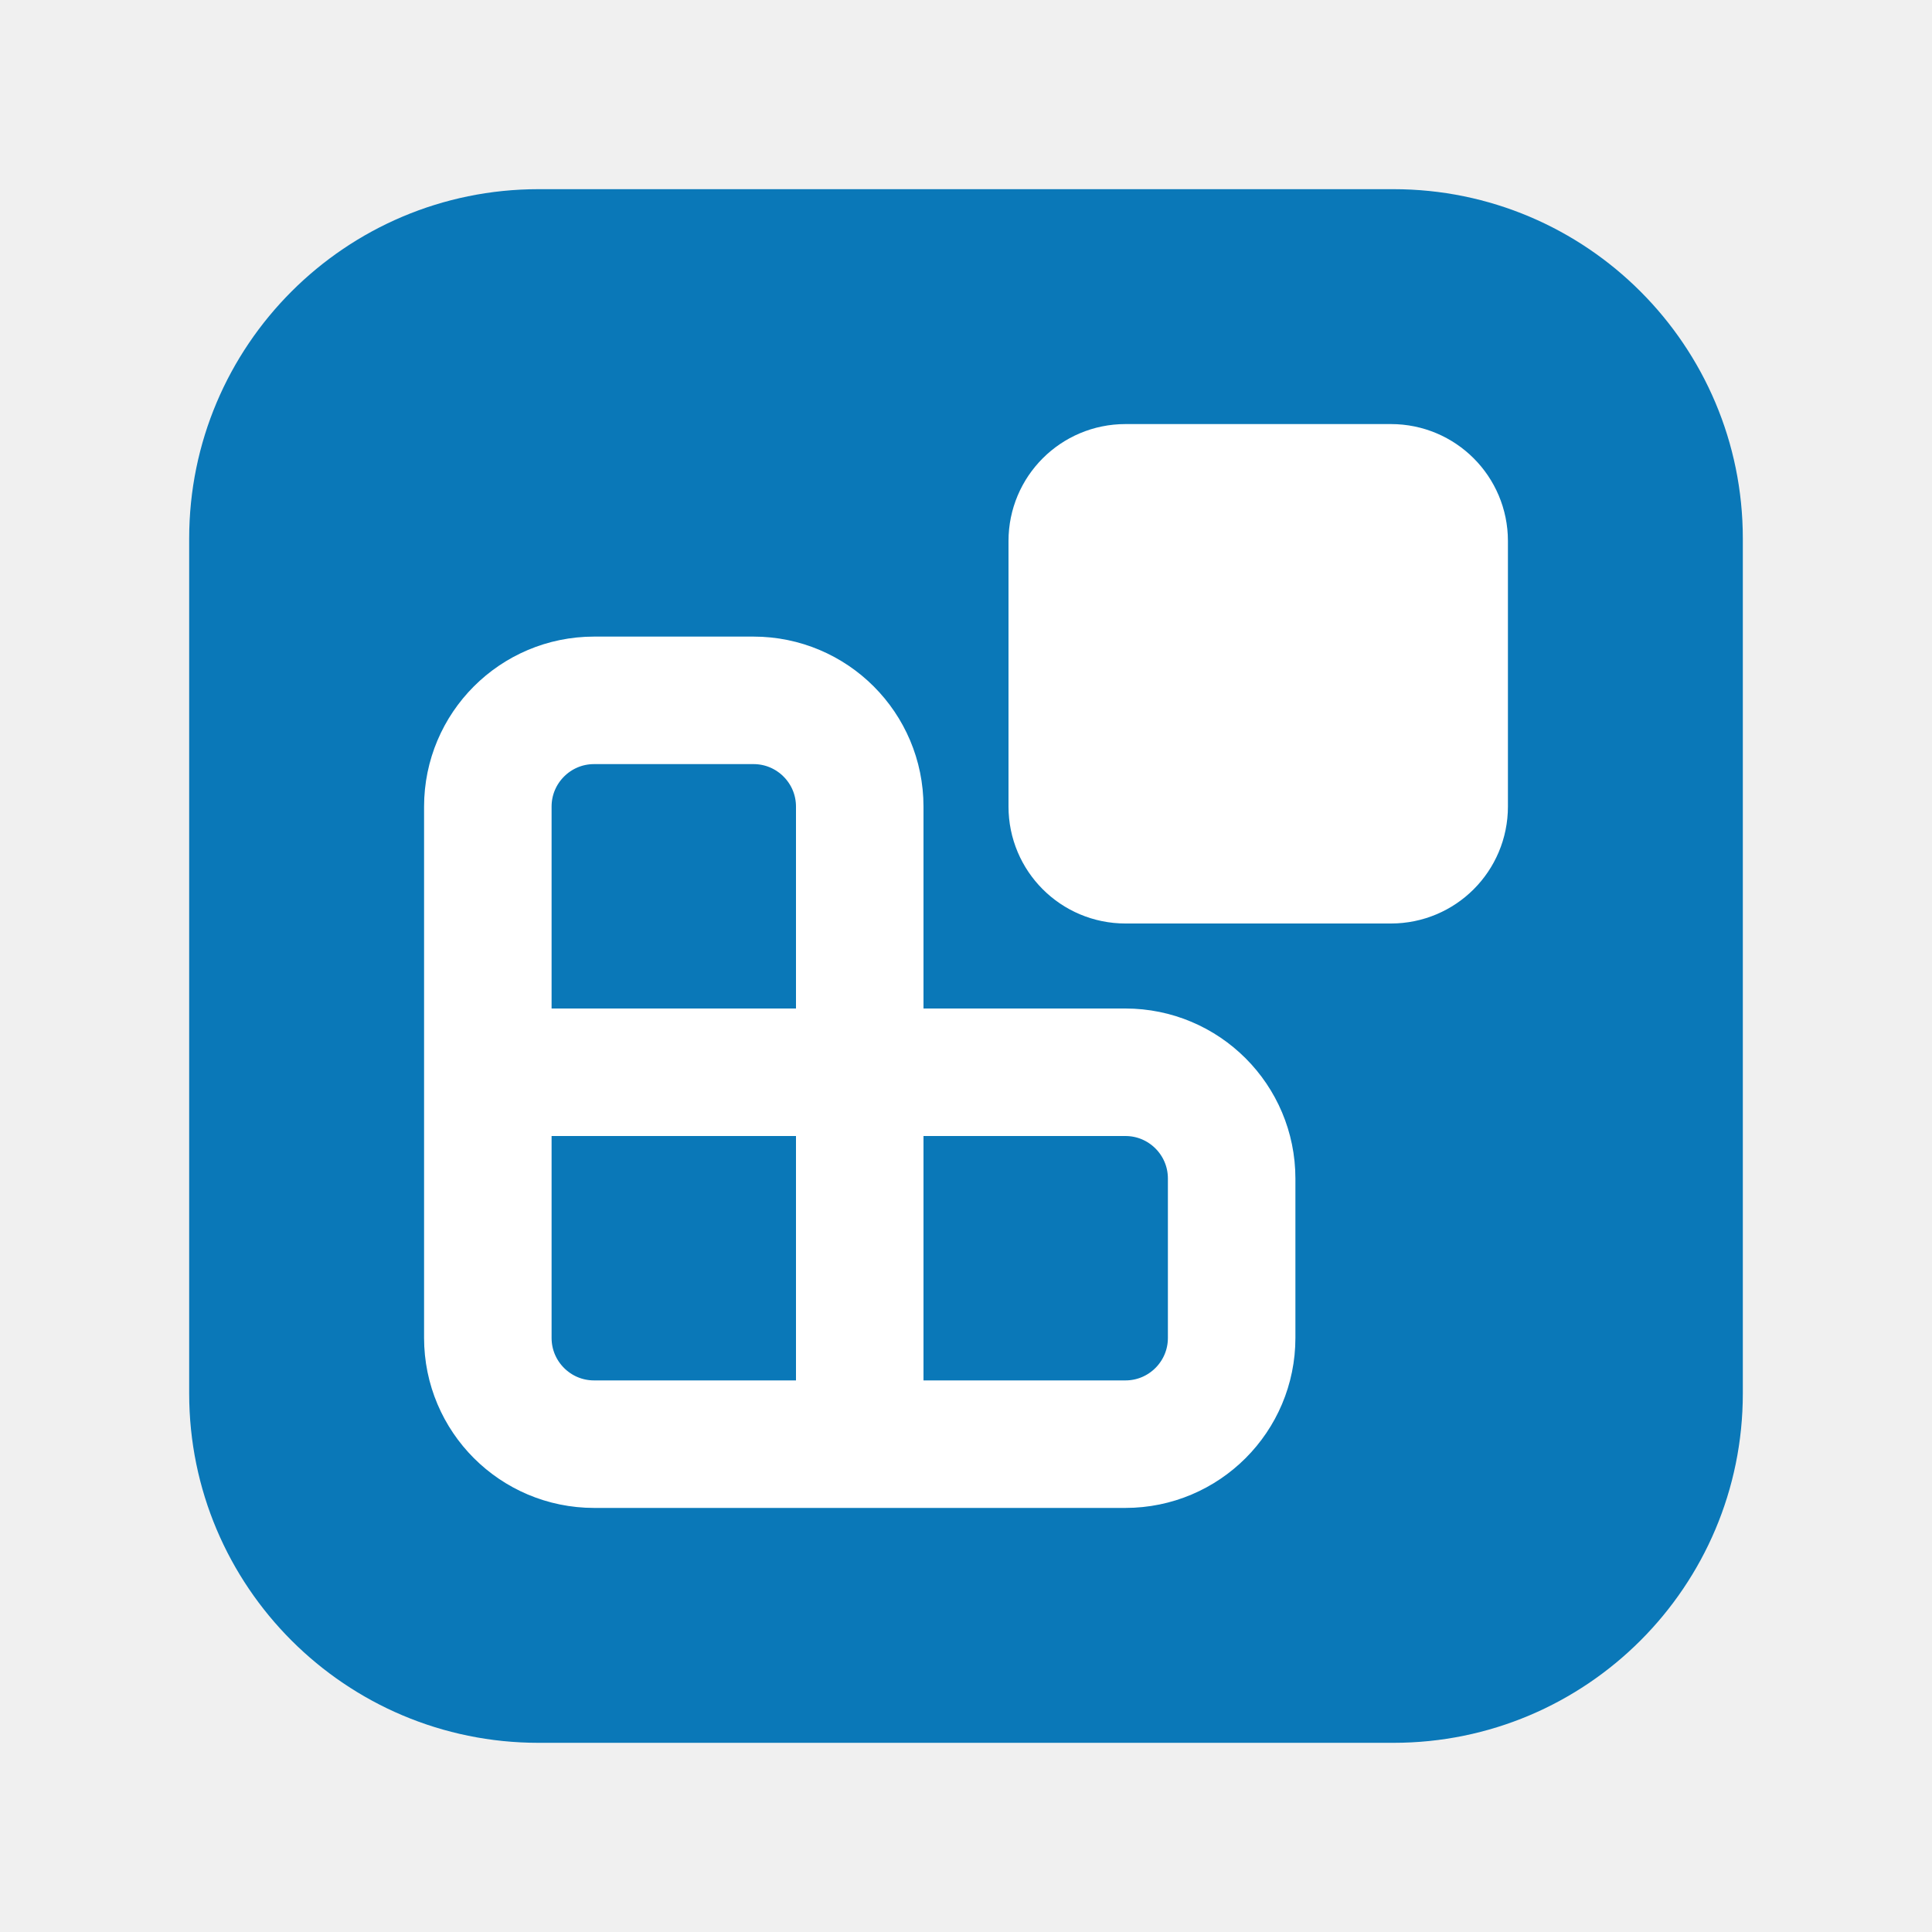
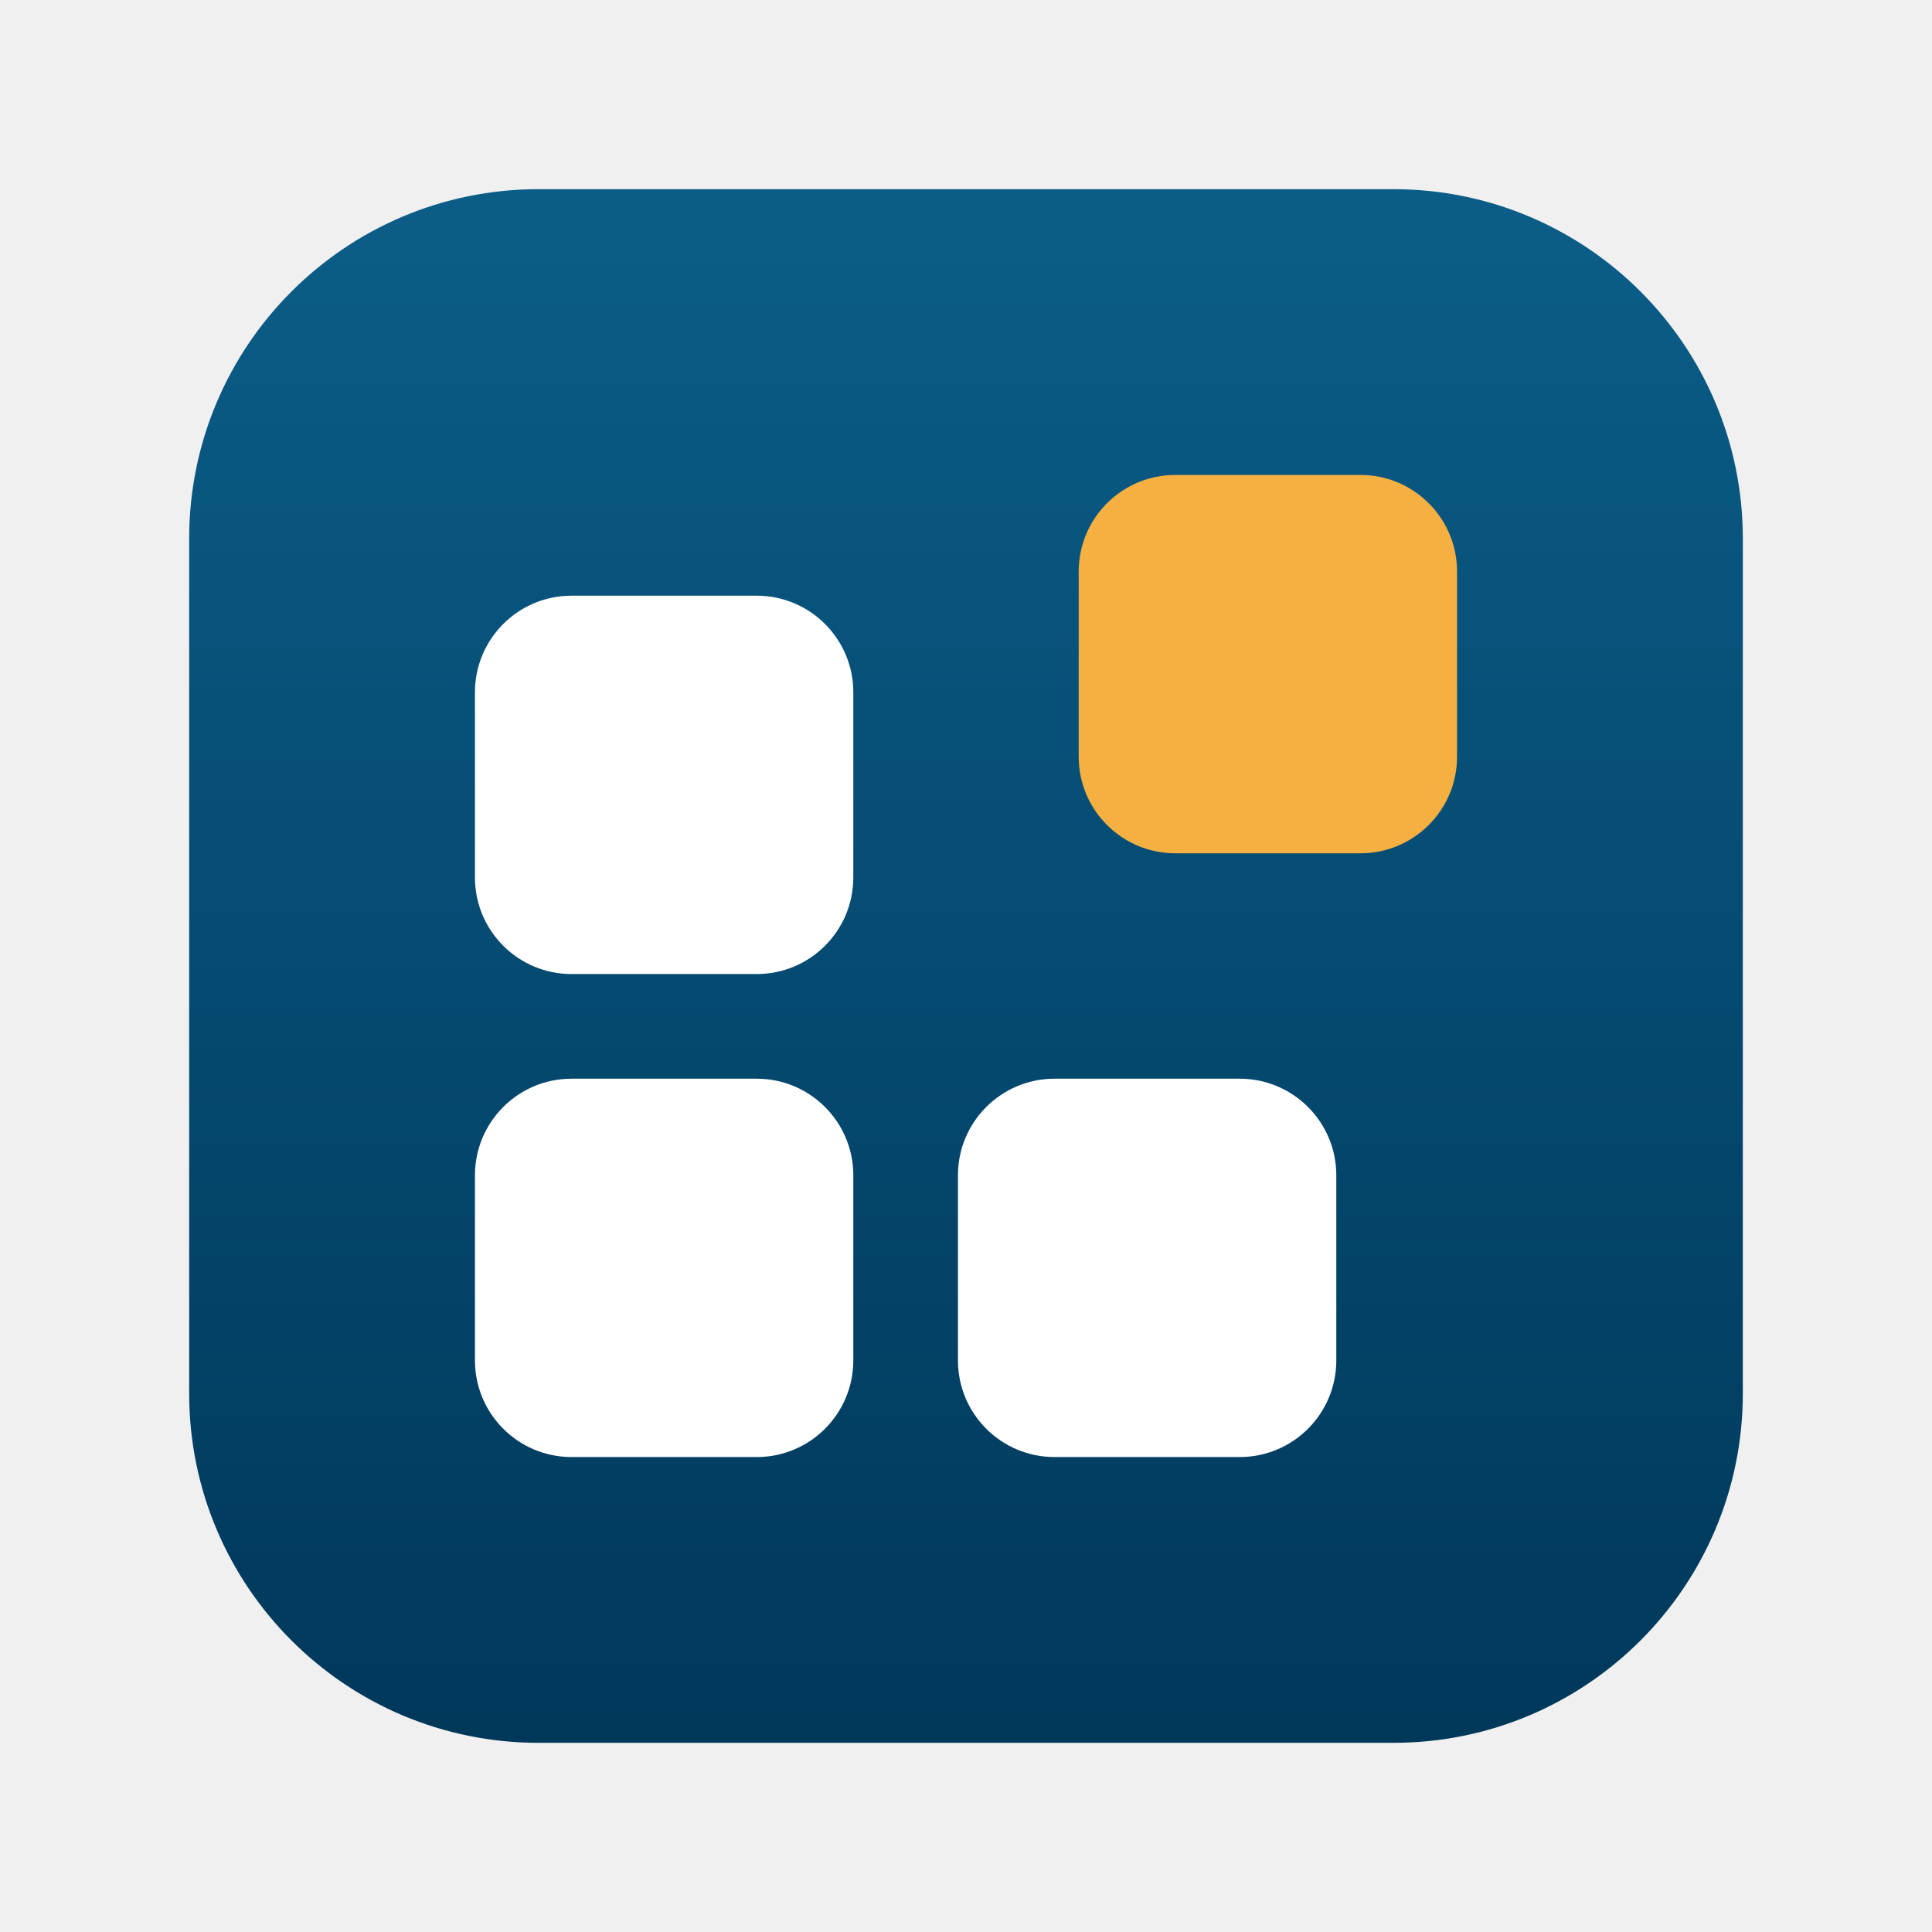
<svg xmlns="http://www.w3.org/2000/svg" width="512" height="512" viewBox="0 0 24 24">
-   <rect x="2.35" y="2.35" width="19.3" height="19.3" rx="4.34" fill="#0a78b8" />
-   <g transform="translate(12 12) scale(0.66) translate(-12 -12)" fill="none" stroke="#ffffff" stroke-width="2.4" stroke-linecap="round" stroke-linejoin="round">
-     <path d="M3 14h12a2 2 0 0 1 2 2v3a2 2 0 0 1 -2 2h-10a2 2 0 0 1 -2 -2v-10a2 2 0 0 1 2 -2h3a2 2 0 0 1 2 2v12" />
-     <path d="M14 4a1 1 0 0 1 1 -1h5a1 1 0 0 1 1 1v5a1 1 0 0 1 -1 1h-5a1 1 0 0 1 -1 -1l0 -5" fill="#ffffff" />
-   </g>
+   <defs>
+     <linearGradient id="g" x1="0" y1="0" x2="0" y2="1">
+       <stop offset="0" stop-color="#0b5d88" />
+       <stop offset="1" stop-color="#00385a" />
+     </linearGradient>
+   </defs>
+   <rect x="2.35" y="2.35" width="19.3" height="19.3" rx="4.34" fill="url(#g)" />
+   <rect x="5.90" y="7.40" width="4.7" height="4.7" rx="1.2" fill="#ffffff" />
+   <rect x="5.90" y="13.40" width="4.7" height="4.7" rx="1.2" fill="#ffffff" />
+   <rect x="11.90" y="13.40" width="4.7" height="4.7" rx="1.2" fill="#ffffff" />
+   <rect x="13.40" y="5.90" width="4.7" height="4.7" rx="1.2" fill="#f5b041" />
</svg>
